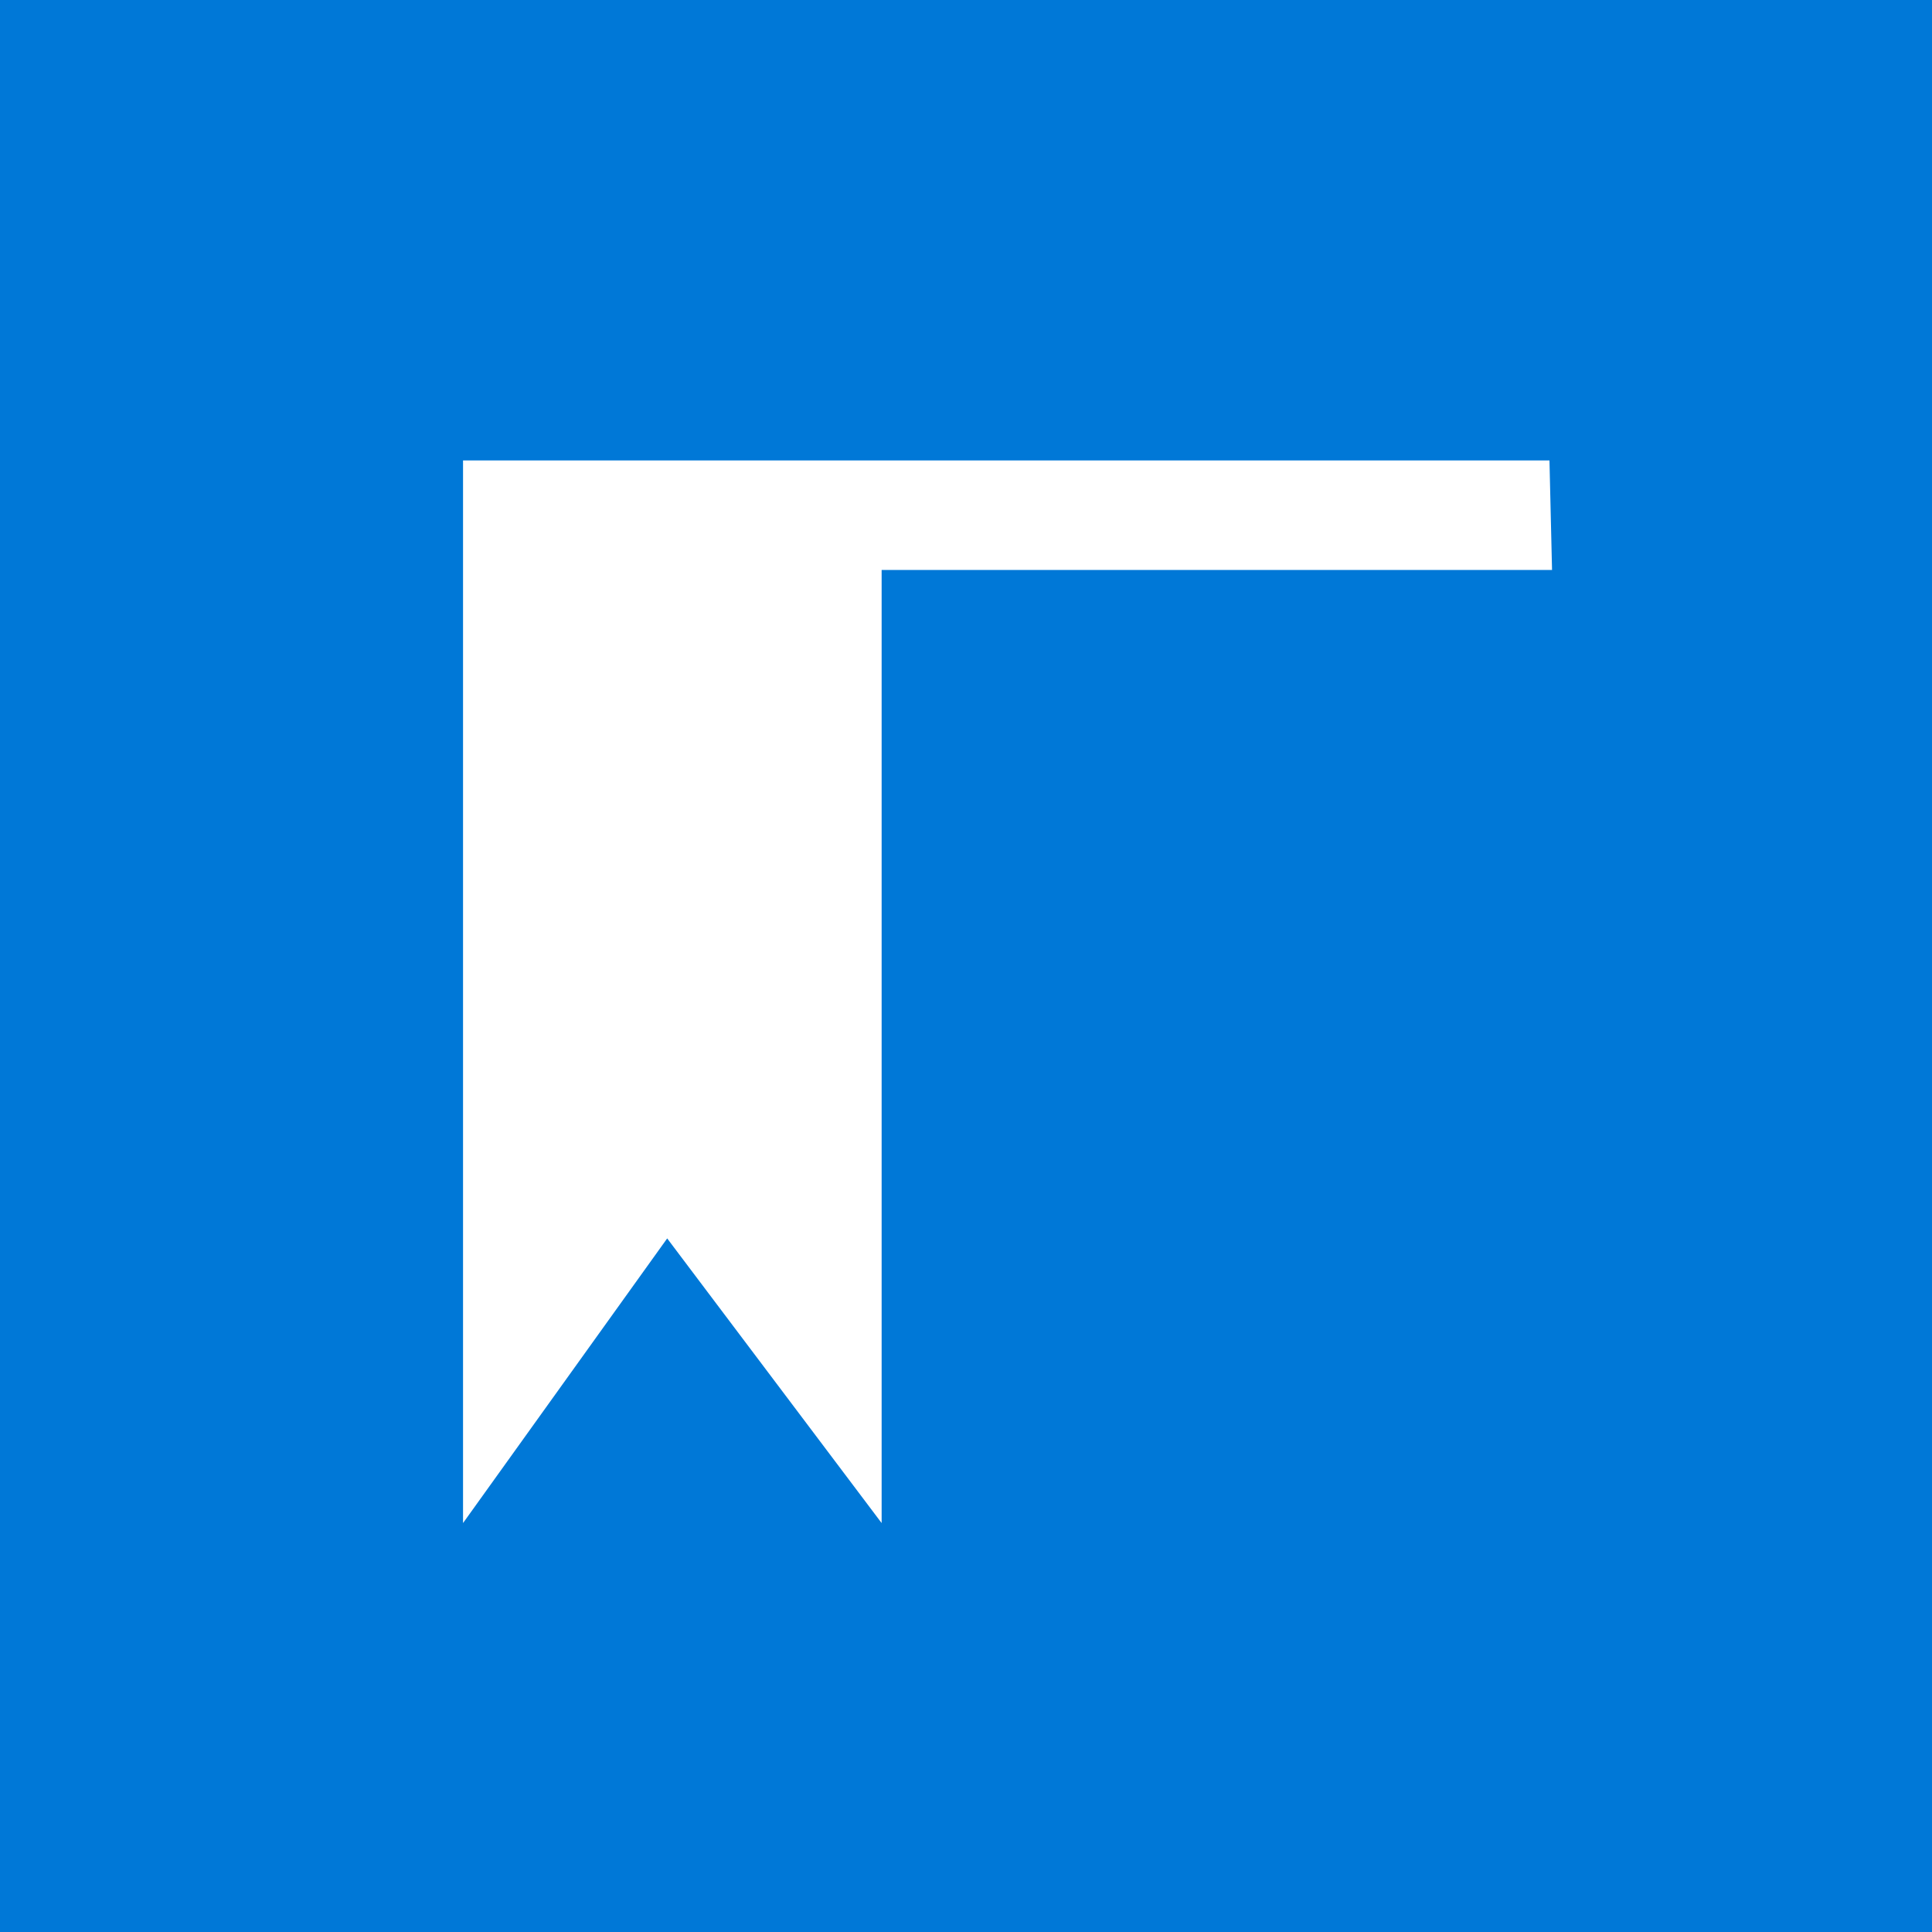
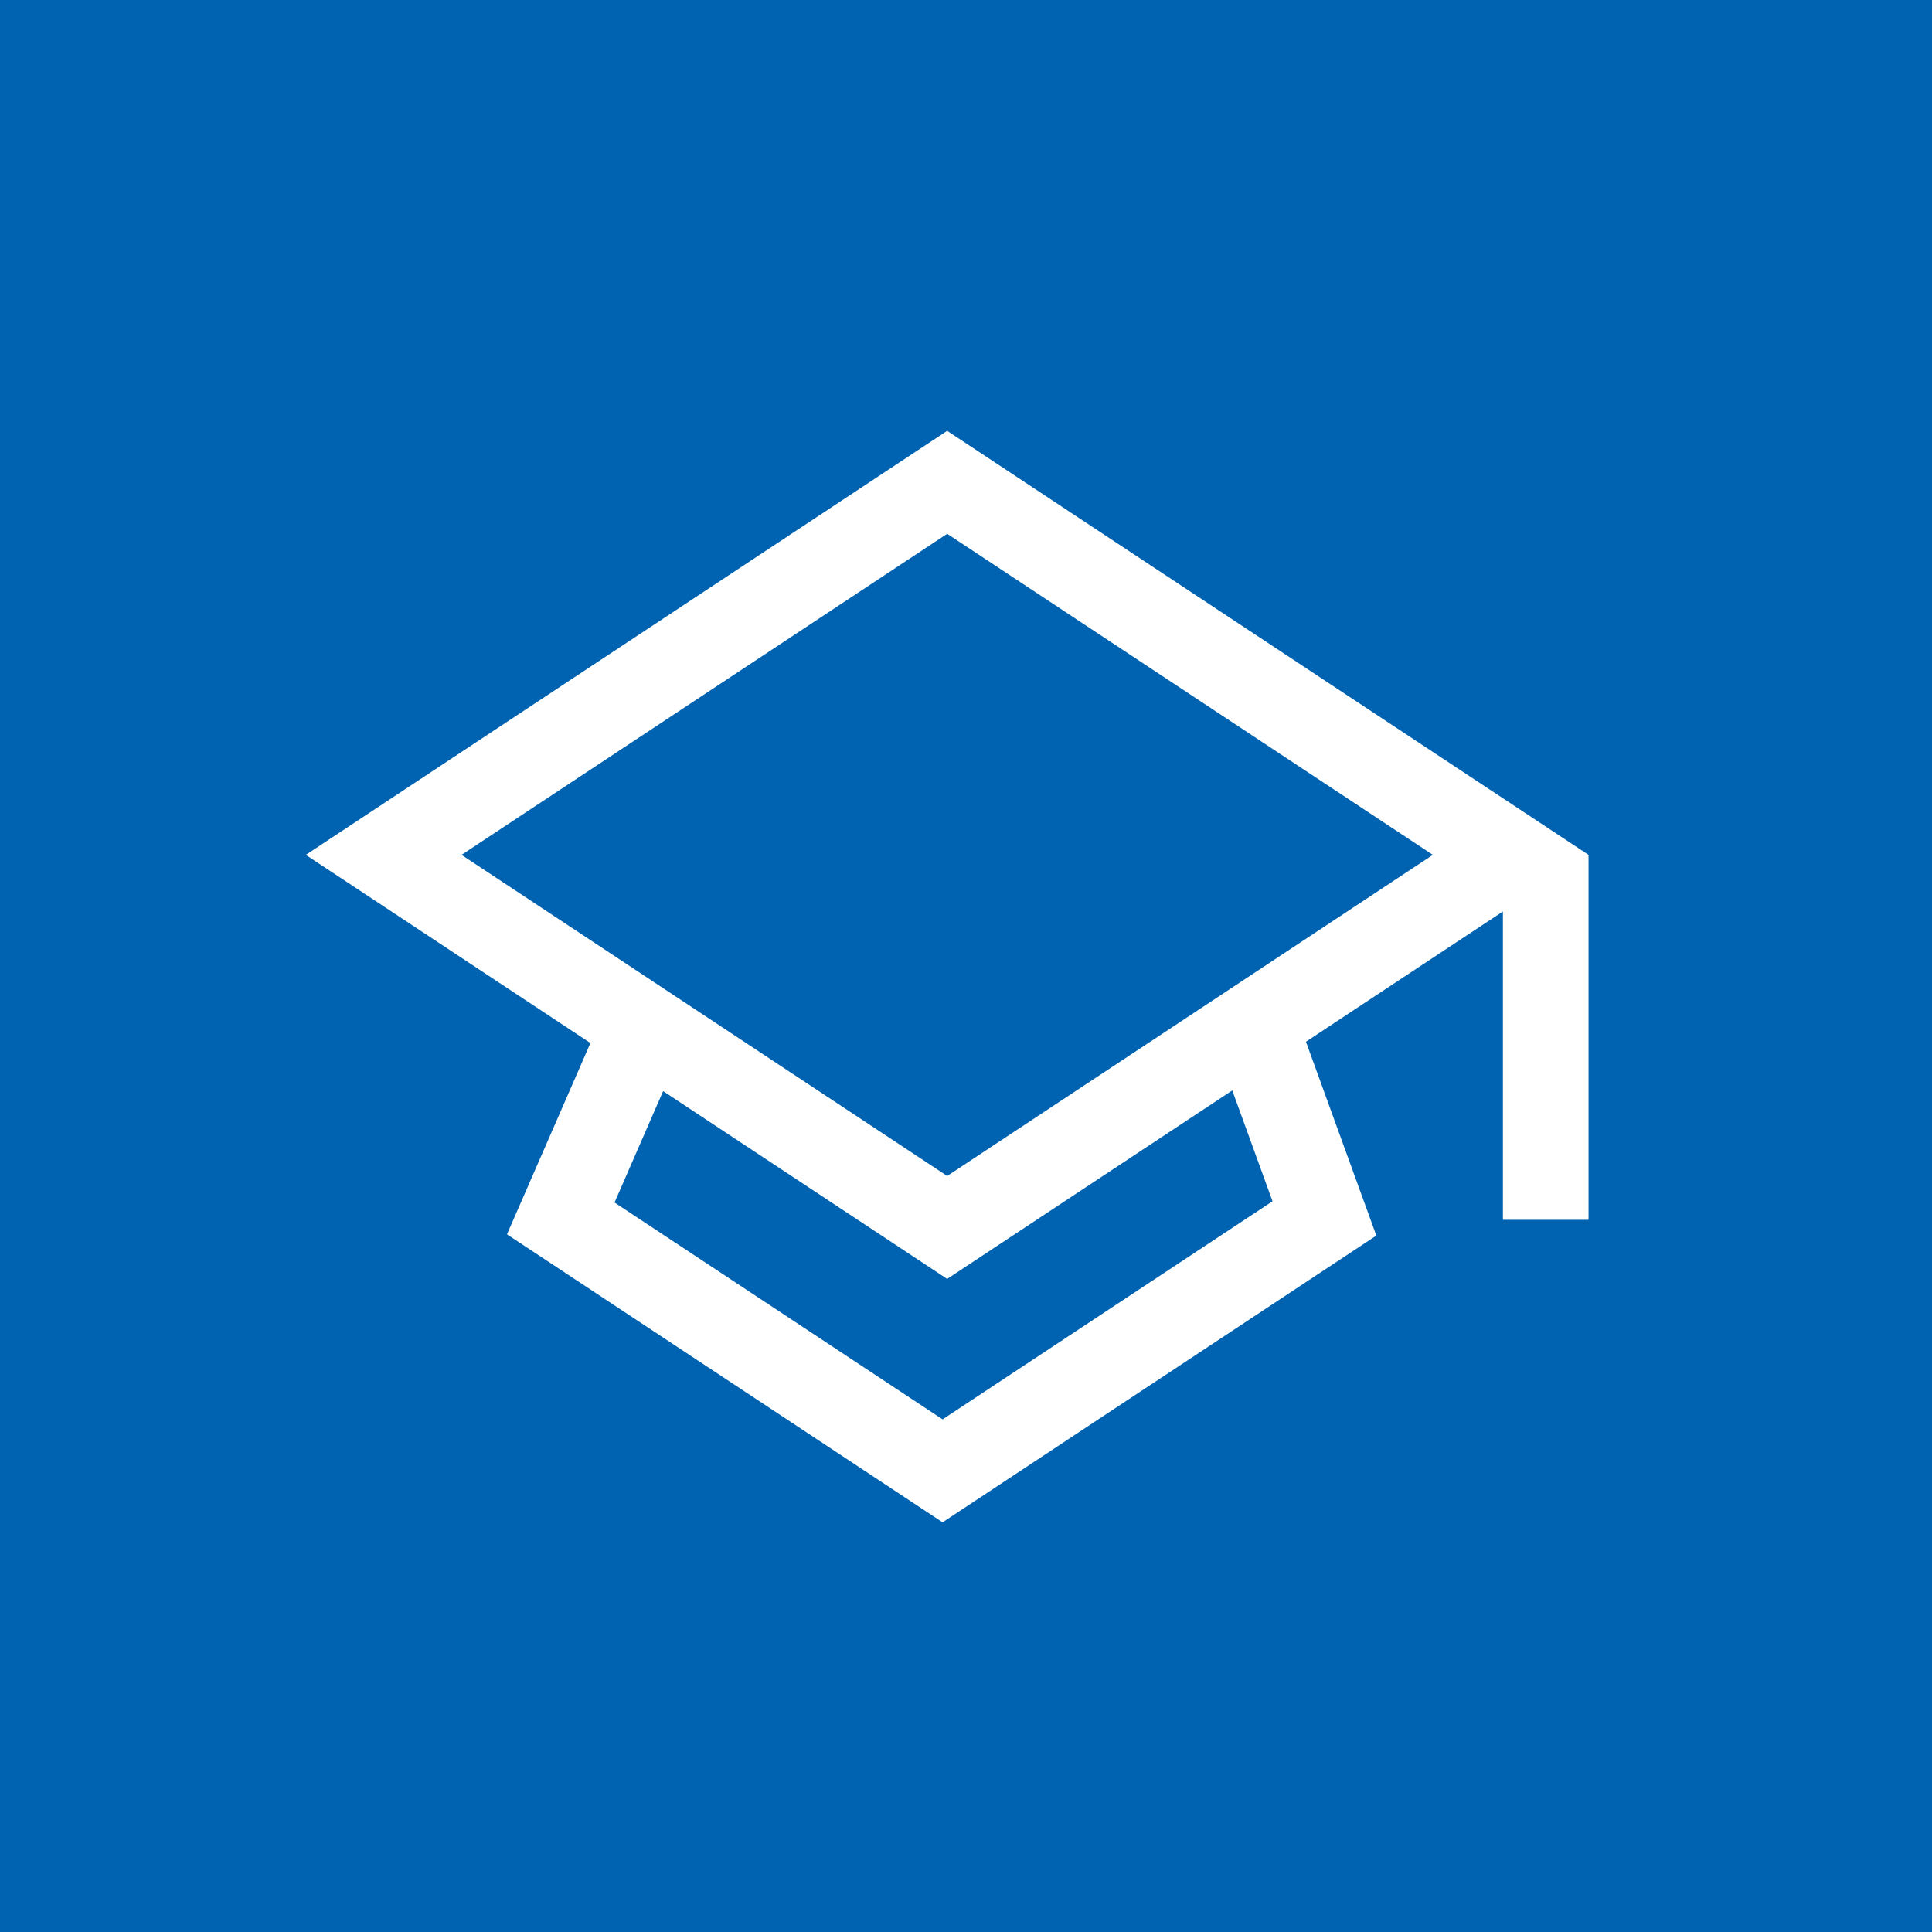
- <svg xmlns="http://www.w3.org/2000/svg" version="1.1" x="0px" y="0px" viewBox="-169 13 300 300" style="enable-background:new -169 13 300 300;" xml:space="preserve">
-   <style type="text/css">
- 	.st0{fill:#0078D7;}
- 	.st1{fill:#FFFFFF;}
- </style>
-   <g id="BG">
-     <rect x="-169" y="13" class="st0" width="300" height="300" />
-   </g>
-   <g id="ICON">
-     <polygon id="_x3C_Path_x3E_" class="st1" points="72,101.5 71.6,84.5 -32.1,84.5 -97.1,84.5 -97.1,101.5 -97.1,249.5 -65.4,205.3    -32.1,249.5 -32.1,101.5 71.6,101.5  " />
+ <svg xmlns="http://www.w3.org/2000/svg" width="512px" height="512px" viewBox="0 0 512 512" version="1.1">
+   <defs />
+   <g id="PRODUCTION-ICONS" stroke="none" stroke-width="1" fill="none" fill-rule="evenodd">
+     <g id="academicKnowledge-wht-bluBG-512p">
+       <g id="Academic-Knowledge-API">
+         <rect id="Rectangle-3-Copy-26" fill="#0063B1" x="0" y="0" width="512" height="512" />
+         <path d="M251.006,114.181 L81.045,226.548 L156.468,276.417 L134.356,327.11 L249.795,403.427 L364.744,327.44 L346.09,276.064 L398.286,241.555 L398.286,323.253 L420.979,323.253 L420.979,226.548 L251.006,114.181 Z M122.307,226.548 L251.012,141.459 L379.723,226.548 L251.012,311.648 L122.307,226.548 Z M326.566,288.972 L337.233,318.35 L249.795,376.149 L162.857,318.679 L175.731,289.16 L251.006,338.926 L326.566,288.972 Z" id="Page-1" fill="#FFFFFF" />
+       </g>
+     </g>
  </g>
</svg>
